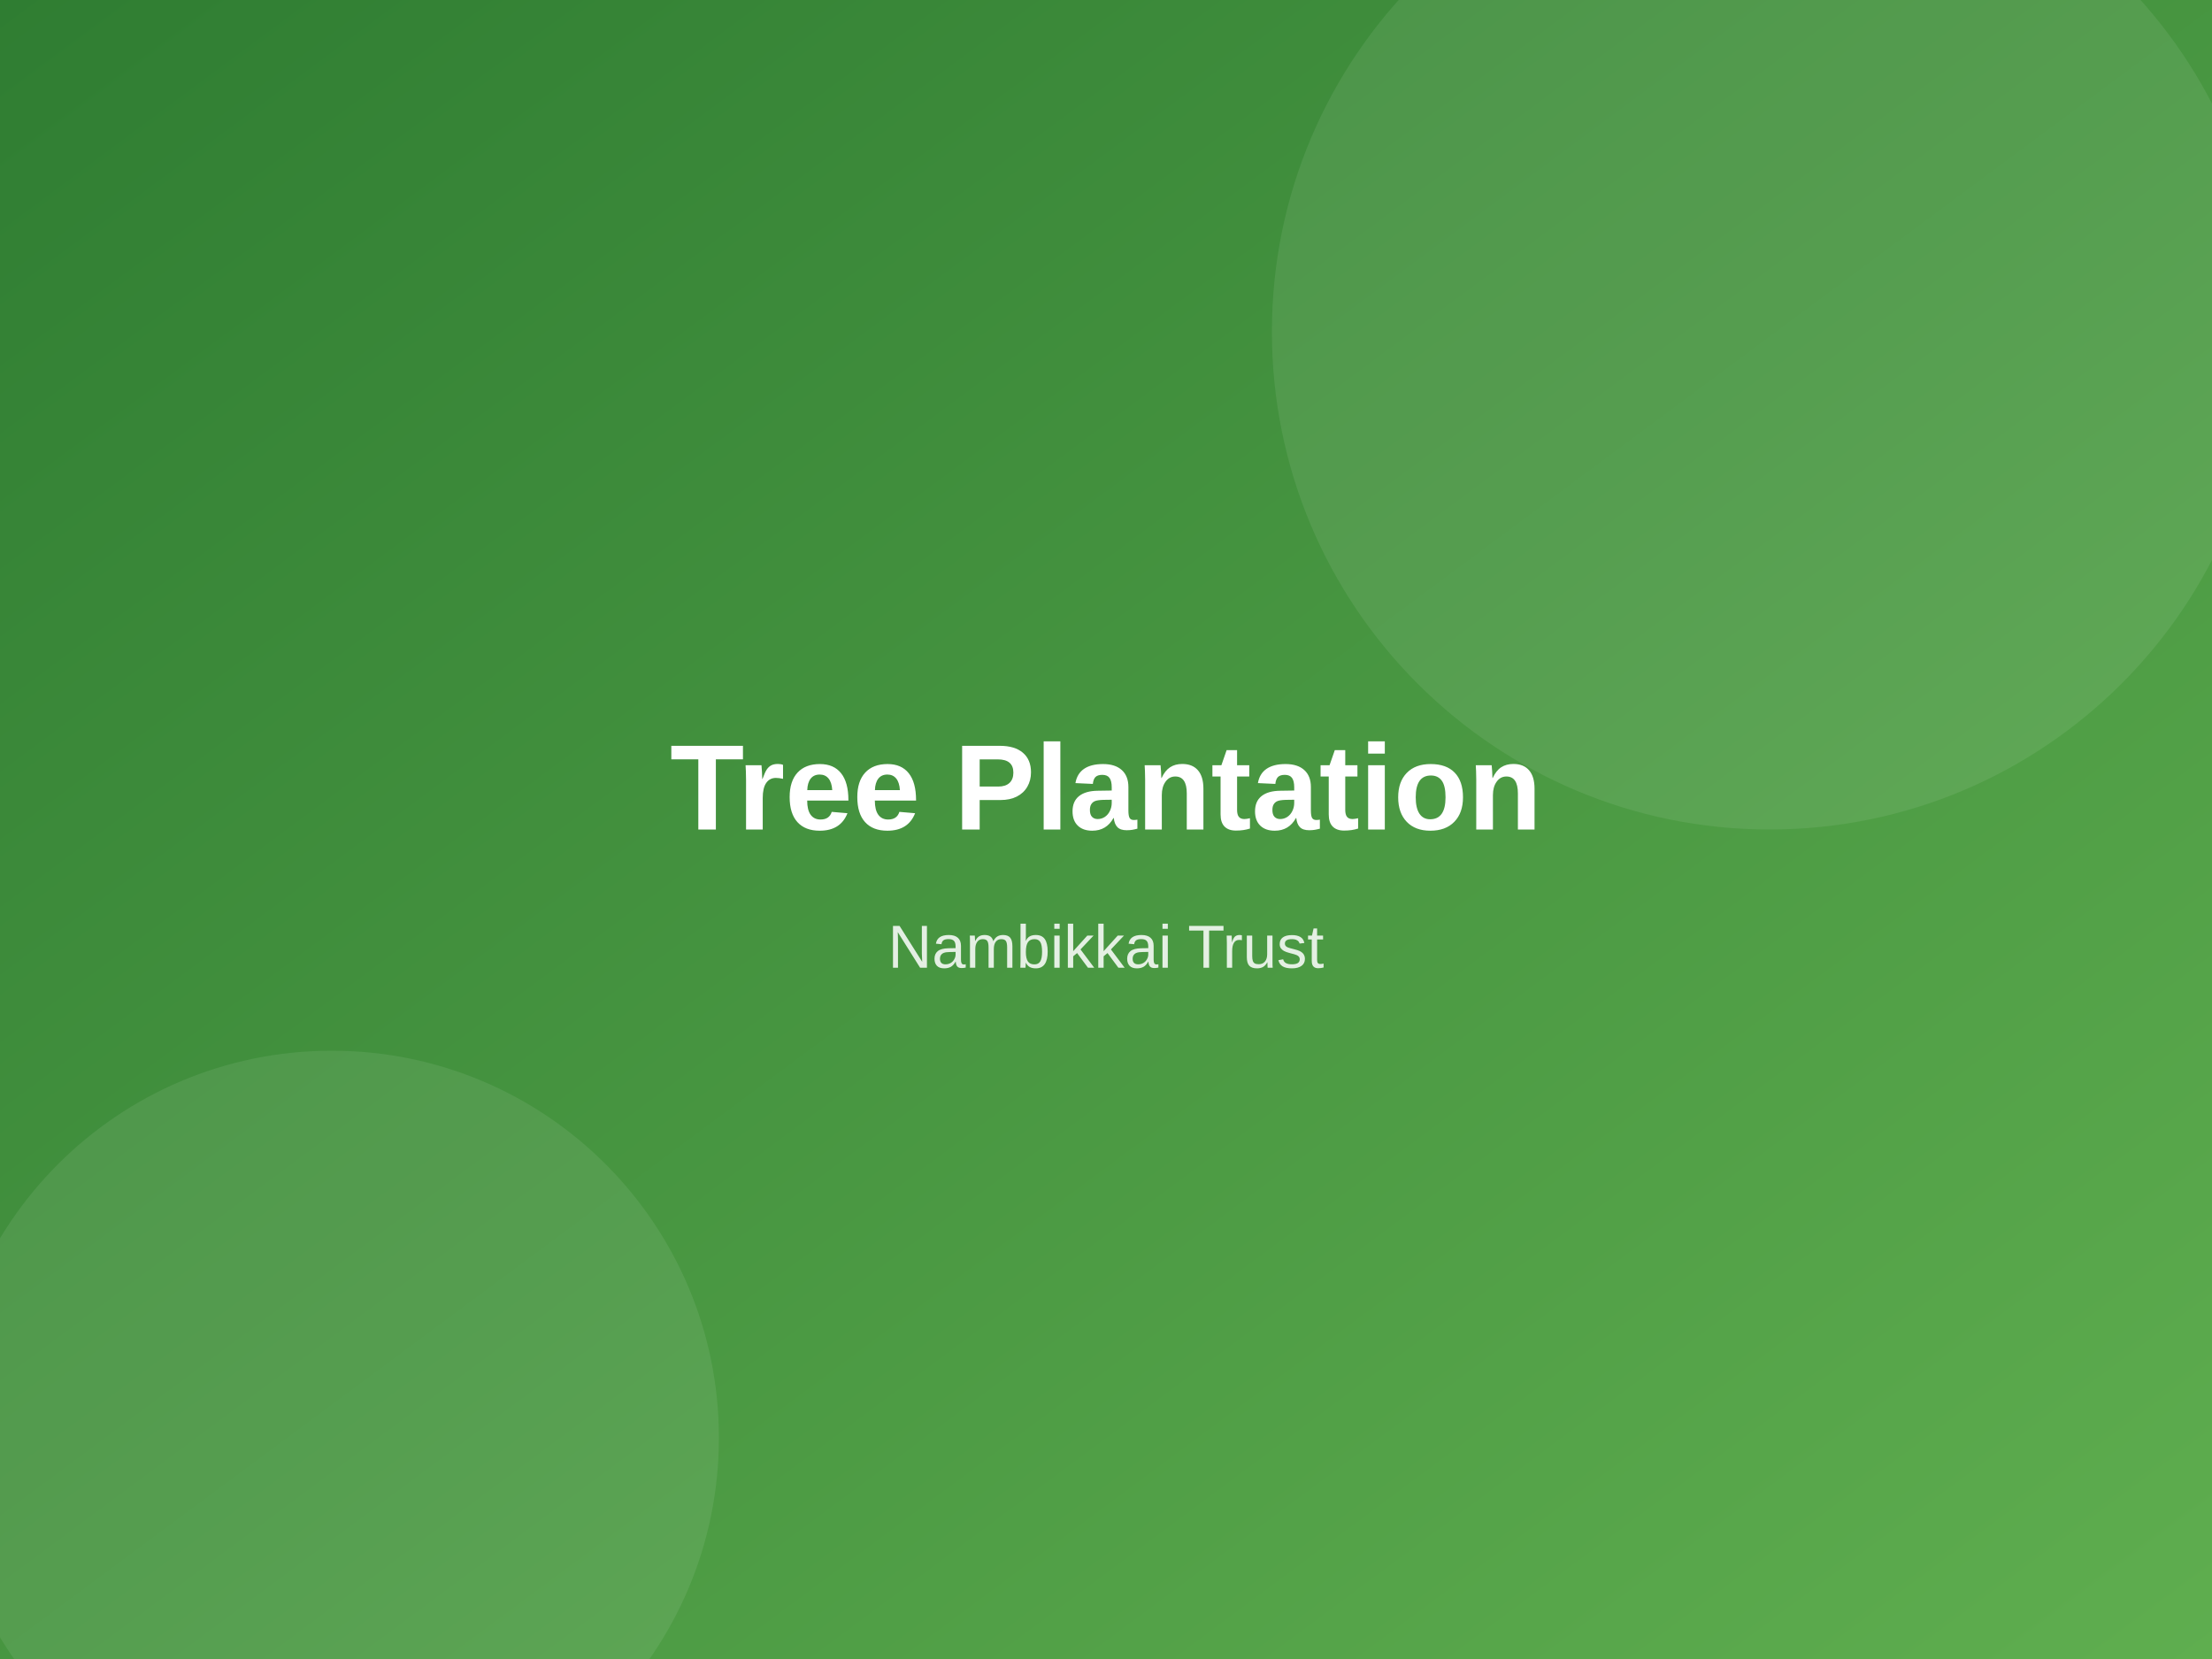
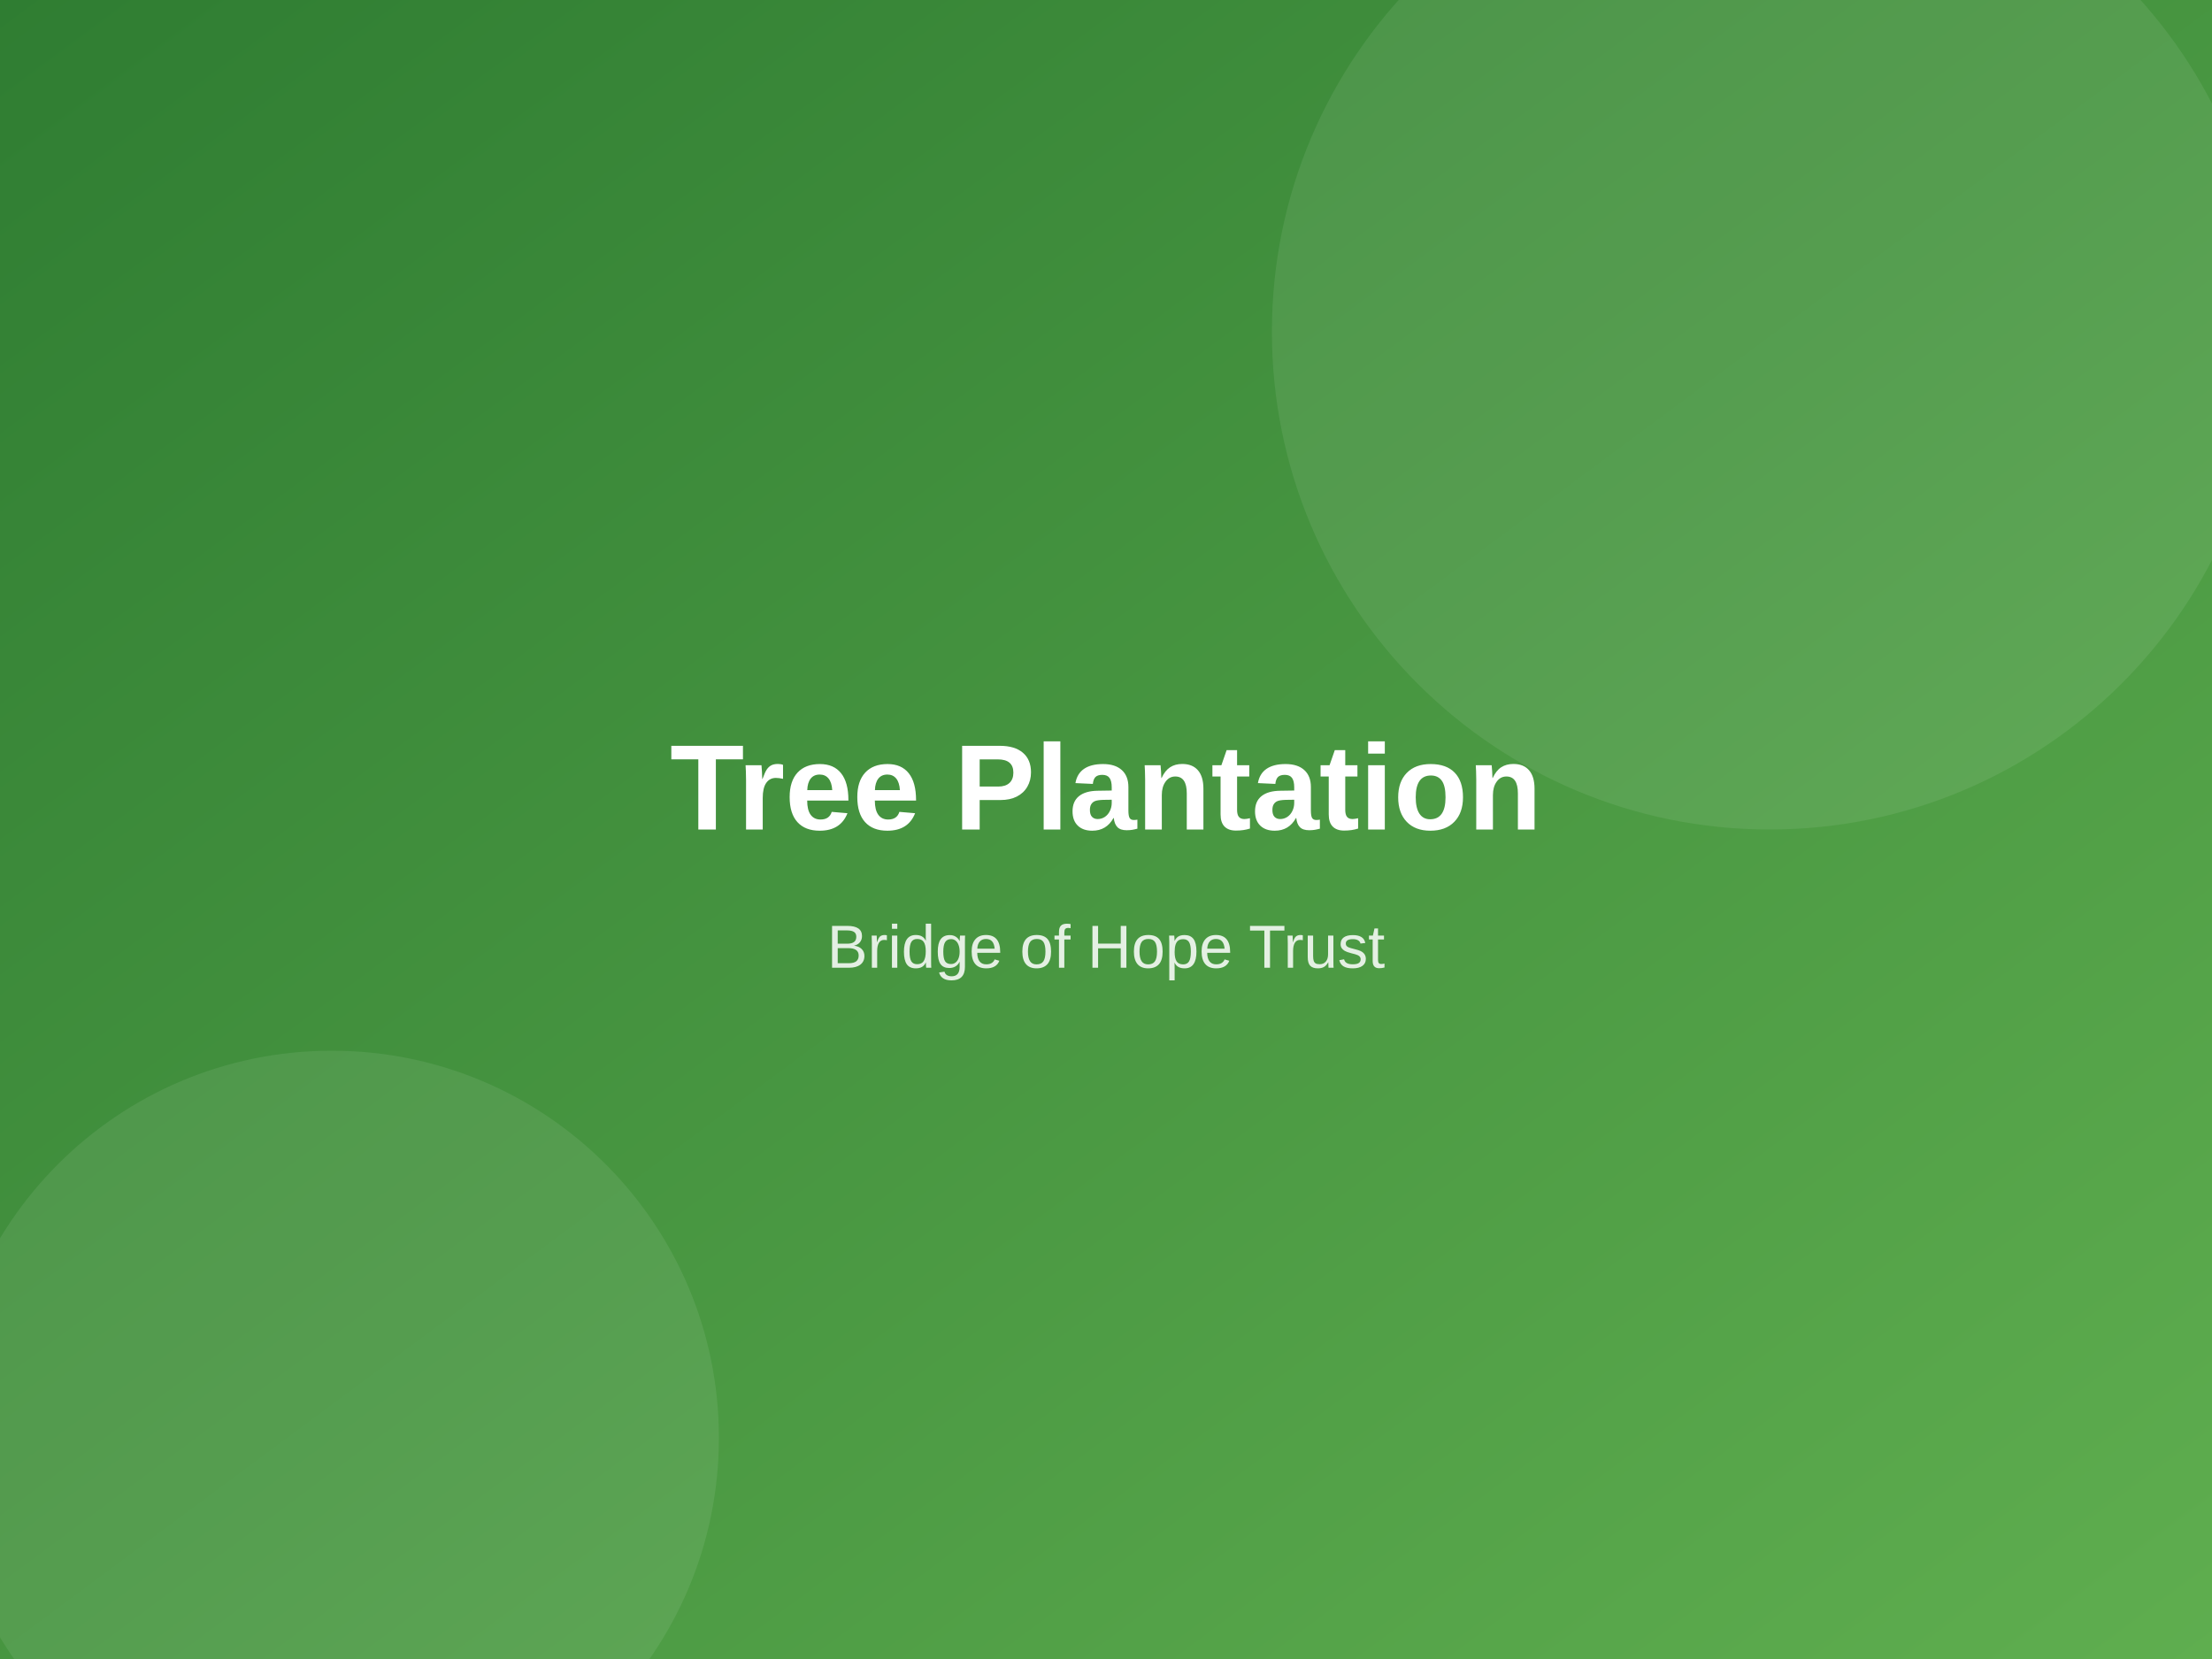
<svg xmlns="http://www.w3.org/2000/svg" width="800" height="600" viewBox="0 0 800 600" role="img" aria-label="Tree Plantation">
  <defs>
    <linearGradient id="g" x1="0" y1="0" x2="1" y2="1">
      <stop offset="0" stop-color="#2f7d32" />
      <stop offset="1" stop-color="#5fae4f" />
    </linearGradient>
  </defs>
  <rect width="800" height="600" fill="url(#g)" />
  <circle cx="640" cy="120" r="180" fill="#ffffff" opacity="0.08" />
  <circle cx="120" cy="520" r="140" fill="#ffffff" opacity="0.08" />
  <text x="400" y="300" fill="#ffffff" font-family="Poppins, Arial, sans-serif" font-size="44" font-weight="600" text-anchor="middle">Tree Plantation</text>
-   <text x="400" y="350" fill="#ffffff" opacity="0.85" font-family="Arial, sans-serif" font-size="22" text-anchor="middle">Nambikkai Trust</text>
+   <text x="400" y="350" fill="#ffffff" opacity="0.85" font-family="Arial, sans-serif" font-size="22" text-anchor="middle">Bridge of Hope Trust</text>
</svg>
